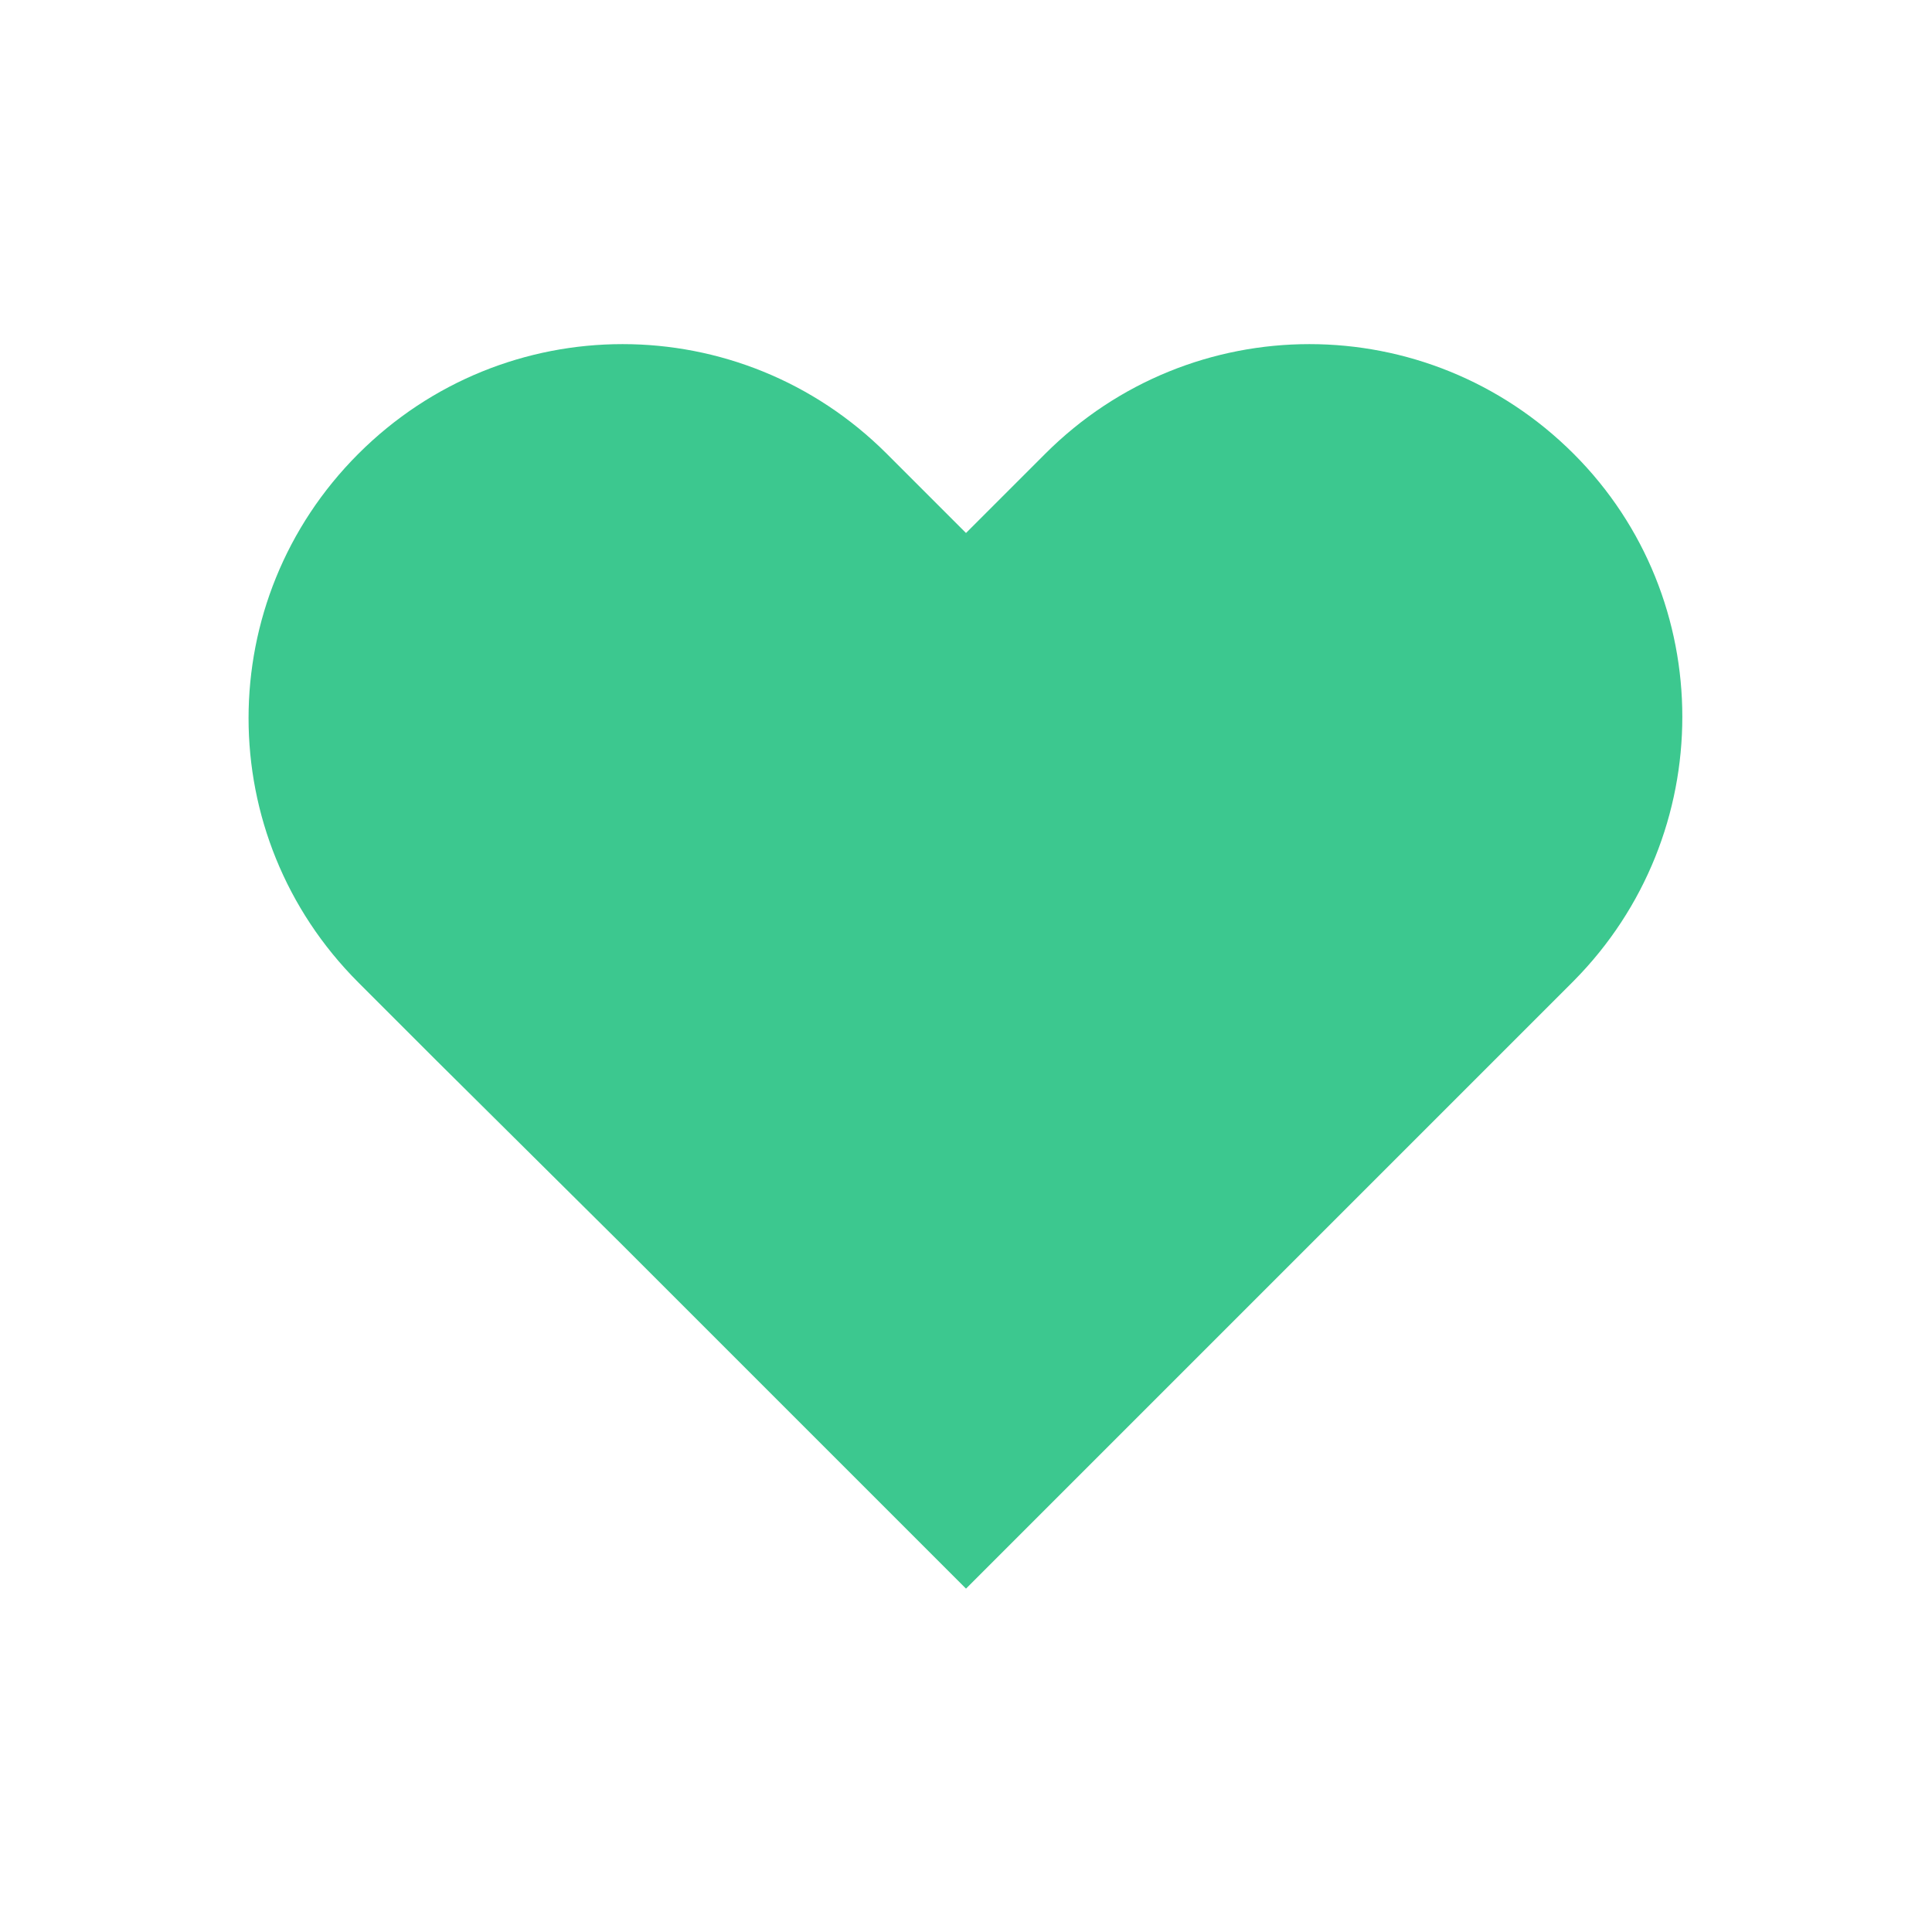
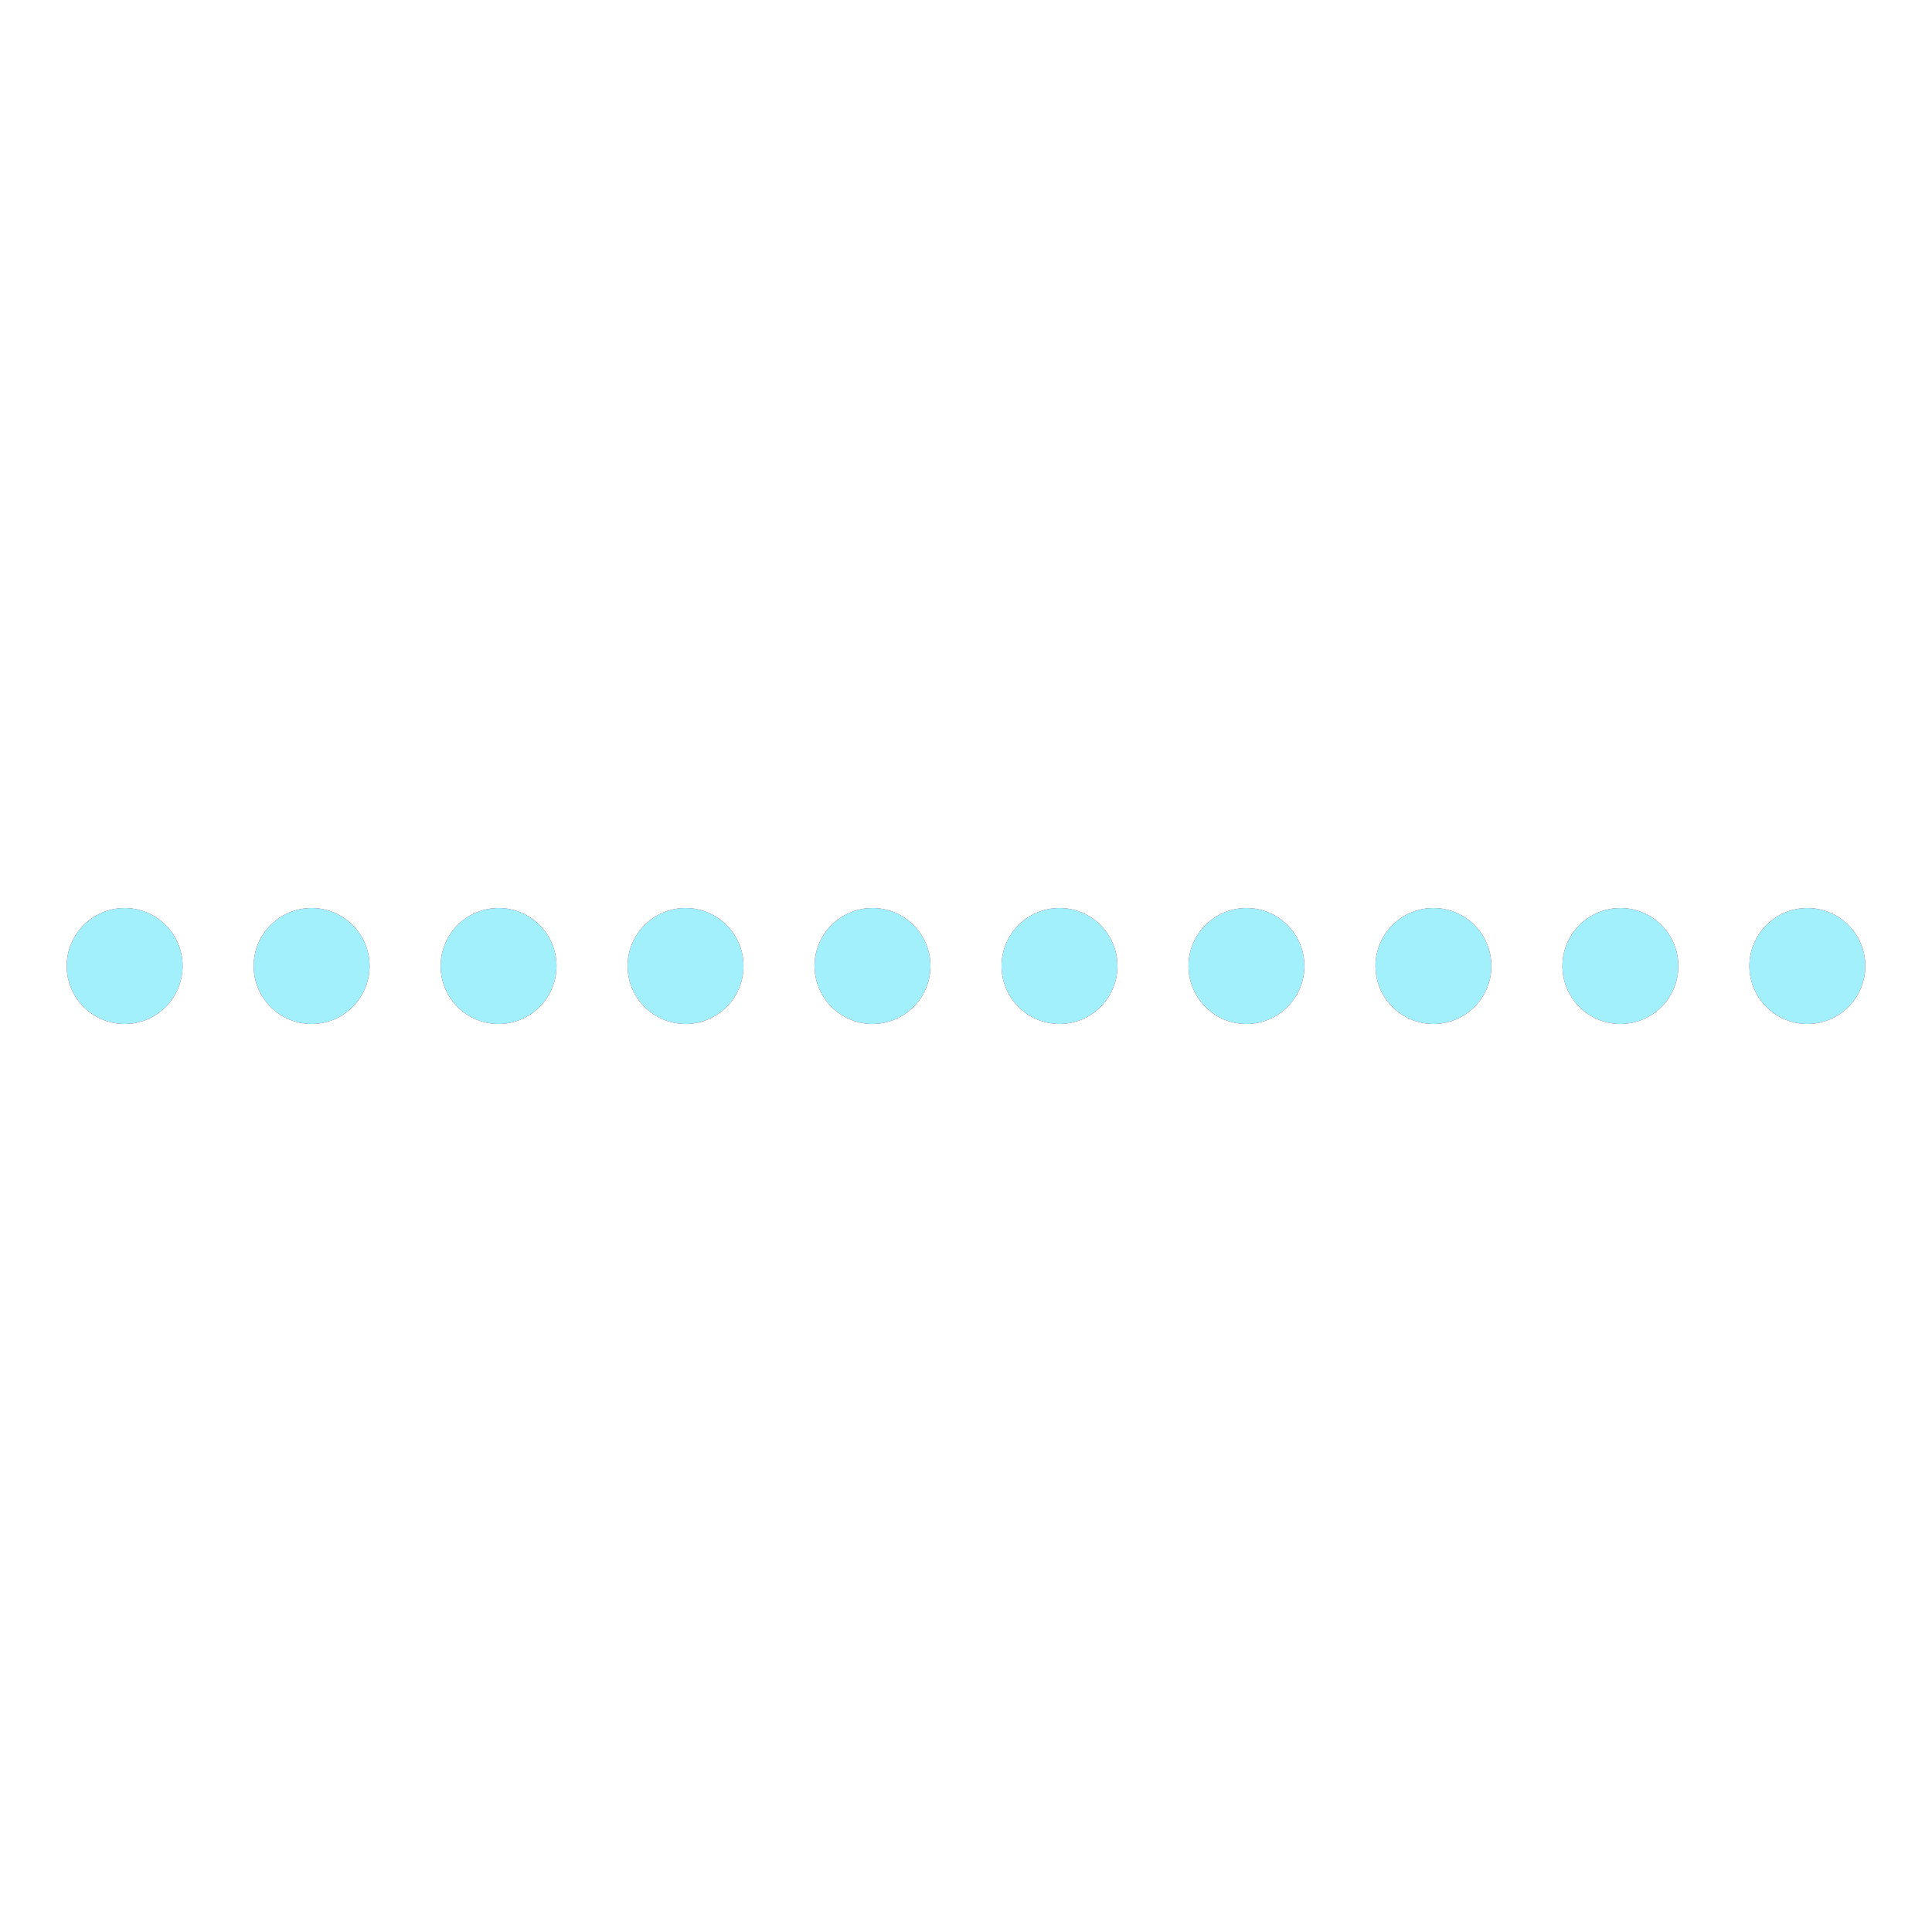
- <svg xmlns="http://www.w3.org/2000/svg" width="64px" height="64px" viewBox="0 0 100 100" preserveAspectRatio="xMidYMid" class="lds-heart" style="background: none;">
-   <g transform="translate(50 50)">
-     <path ng-attr-fill="{{config.color}}" d="M40.7-34.3c-9.8-9.8-25.6-9.8-35.4,0L0-29l-5.3-5.3c-9.8-9.8-25.6-9.8-35.4,0l0,0c-9.8,9.8-9.8,25.6,0,35.4l5.3,5.3L-23,18.7l23,23l23-23L35.4,6.3L40.7,1C50.4-8.8,50.4-24.6,40.7-34.3z" fill="#3cc88f" transform="scale(0.772832 0.772832)">
-       <animateTransform attributeName="transform" type="scale" calcMode="spline" values="0.68;0.8;0.6;0.72;0.68;0.64" keyTimes="0;0.05;0.39;0.45;0.6;1" dur="1s" keySplines="0.215 0.61,0.355 1;0.215 0.61,0.355 1;0.215 0.61,0.355 1;0.215 0.61,0.355 1;0.215 0.61,0.355 1" begin="0s" repeatCount="indefinite" />
-     </path>
-   </g>
+ <svg xmlns="http://www.w3.org/2000/svg" style="margin:auto;background:#fff;display:block;" width="200px" height="200px" viewBox="0 0 100 100" preserveAspectRatio="xMidYMid">
+   <circle cx="6.452" cy="50" r="3" fill="#941946">
+     <animate attributeName="r" times="0;0.5;1" values="2.4;3.6;2.4" dur="2s" repeatCount="indefinite" begin="-0.5s" />
+     <animate attributeName="cy" keyTimes="0;0.5;1" values="32;68;32" dur="2s" repeatCount="indefinite" begin="0s" keySplines="0.5 0 0.5 1;0.5 0 0.5 1" calcMode="spline" />
+     <animate attributeName="fill" keyTimes="0;0.5;1" values="#941946;#fbacc9;#941946" dur="2s" repeatCount="indefinite" begin="-0.5s" />
+   </circle>
+   <circle cx="6.452" cy="50" r="3" fill="#a2f0fb">
+     <animate attributeName="r" times="0;0.5;1" values="2.4;3.6;2.4" dur="2s" repeatCount="indefinite" begin="-1.5s" />
+     <animate attributeName="cy" keyTimes="0;0.5;1" values="32;68;32" dur="2s" repeatCount="indefinite" begin="-1s" keySplines="0.5 0 0.5 1;0.5 0 0.5 1" calcMode="spline" />
+     <animate attributeName="fill" keyTimes="0;0.5;1" values="#a2f0fb;#164ba3;#a2f0fb" dur="2s" repeatCount="indefinite" begin="-0.5s" />
+   </circle>
+   <circle cx="16.129" cy="50" r="3" fill="#941946">
+     <animate attributeName="r" times="0;0.5;1" values="2.4;3.6;2.4" dur="2s" repeatCount="indefinite" begin="-0.7s" />
+     <animate attributeName="cy" keyTimes="0;0.5;1" values="32;68;32" dur="2s" repeatCount="indefinite" begin="-0.2s" keySplines="0.5 0 0.5 1;0.5 0 0.5 1" calcMode="spline" />
+     <animate attributeName="fill" keyTimes="0;0.5;1" values="#941946;#fbacc9;#941946" dur="2s" repeatCount="indefinite" begin="-0.7s" />
+   </circle>
+   <circle cx="16.129" cy="50" r="3" fill="#a2f0fb">
+     <animate attributeName="r" times="0;0.5;1" values="2.4;3.6;2.4" dur="2s" repeatCount="indefinite" begin="-1.7s" />
+     <animate attributeName="cy" keyTimes="0;0.5;1" values="32;68;32" dur="2s" repeatCount="indefinite" begin="-1.2s" keySplines="0.5 0 0.5 1;0.5 0 0.5 1" calcMode="spline" />
+     <animate attributeName="fill" keyTimes="0;0.5;1" values="#a2f0fb;#164ba3;#a2f0fb" dur="2s" repeatCount="indefinite" begin="-0.7s" />
+   </circle>
+   <circle cx="25.806" cy="50" r="3" fill="#941946">
+     <animate attributeName="r" times="0;0.5;1" values="2.4;3.6;2.4" dur="2s" repeatCount="indefinite" begin="-0.9s" />
+     <animate attributeName="cy" keyTimes="0;0.5;1" values="32;68;32" dur="2s" repeatCount="indefinite" begin="-0.4s" keySplines="0.5 0 0.5 1;0.5 0 0.5 1" calcMode="spline" />
+     <animate attributeName="fill" keyTimes="0;0.5;1" values="#941946;#fbacc9;#941946" dur="2s" repeatCount="indefinite" begin="-0.9s" />
+   </circle>
+   <circle cx="25.806" cy="50" r="3" fill="#a2f0fb">
+     <animate attributeName="r" times="0;0.5;1" values="2.4;3.6;2.4" dur="2s" repeatCount="indefinite" begin="-1.9s" />
+     <animate attributeName="cy" keyTimes="0;0.5;1" values="32;68;32" dur="2s" repeatCount="indefinite" begin="-1.4s" keySplines="0.5 0 0.5 1;0.5 0 0.5 1" calcMode="spline" />
+     <animate attributeName="fill" keyTimes="0;0.5;1" values="#a2f0fb;#164ba3;#a2f0fb" dur="2s" repeatCount="indefinite" begin="-0.9s" />
+   </circle>
+   <circle cx="35.484" cy="50" r="3" fill="#941946">
+     <animate attributeName="r" times="0;0.5;1" values="2.4;3.6;2.4" dur="2s" repeatCount="indefinite" begin="-1.1s" />
+     <animate attributeName="cy" keyTimes="0;0.5;1" values="32;68;32" dur="2s" repeatCount="indefinite" begin="-0.6s" keySplines="0.5 0 0.5 1;0.5 0 0.5 1" calcMode="spline" />
+     <animate attributeName="fill" keyTimes="0;0.5;1" values="#941946;#fbacc9;#941946" dur="2s" repeatCount="indefinite" begin="-1.1s" />
+   </circle>
+   <circle cx="35.484" cy="50" r="3" fill="#a2f0fb">
+     <animate attributeName="r" times="0;0.5;1" values="2.4;3.6;2.4" dur="2s" repeatCount="indefinite" begin="-2.1s" />
+     <animate attributeName="cy" keyTimes="0;0.5;1" values="32;68;32" dur="2s" repeatCount="indefinite" begin="-1.6s" keySplines="0.5 0 0.5 1;0.5 0 0.5 1" calcMode="spline" />
+     <animate attributeName="fill" keyTimes="0;0.5;1" values="#a2f0fb;#164ba3;#a2f0fb" dur="2s" repeatCount="indefinite" begin="-1.1s" />
+   </circle>
+   <circle cx="45.161" cy="50" r="3" fill="#941946">
+     <animate attributeName="r" times="0;0.5;1" values="2.4;3.6;2.4" dur="2s" repeatCount="indefinite" begin="-1.3s" />
+     <animate attributeName="cy" keyTimes="0;0.5;1" values="32;68;32" dur="2s" repeatCount="indefinite" begin="-0.8s" keySplines="0.5 0 0.5 1;0.5 0 0.5 1" calcMode="spline" />
+     <animate attributeName="fill" keyTimes="0;0.5;1" values="#941946;#fbacc9;#941946" dur="2s" repeatCount="indefinite" begin="-1.3s" />
+   </circle>
+   <circle cx="45.161" cy="50" r="3" fill="#a2f0fb">
+     <animate attributeName="r" times="0;0.5;1" values="2.4;3.6;2.4" dur="2s" repeatCount="indefinite" begin="-2.3s" />
+     <animate attributeName="cy" keyTimes="0;0.5;1" values="32;68;32" dur="2s" repeatCount="indefinite" begin="-1.8s" keySplines="0.5 0 0.5 1;0.5 0 0.5 1" calcMode="spline" />
+     <animate attributeName="fill" keyTimes="0;0.5;1" values="#a2f0fb;#164ba3;#a2f0fb" dur="2s" repeatCount="indefinite" begin="-1.3s" />
+   </circle>
+   <circle cx="54.839" cy="50" r="3" fill="#941946">
+     <animate attributeName="r" times="0;0.5;1" values="2.4;3.6;2.4" dur="2s" repeatCount="indefinite" begin="-1.5s" />
+     <animate attributeName="cy" keyTimes="0;0.5;1" values="32;68;32" dur="2s" repeatCount="indefinite" begin="-1s" keySplines="0.5 0 0.5 1;0.5 0 0.5 1" calcMode="spline" />
+     <animate attributeName="fill" keyTimes="0;0.5;1" values="#941946;#fbacc9;#941946" dur="2s" repeatCount="indefinite" begin="-1.5s" />
+   </circle>
+   <circle cx="54.839" cy="50" r="3" fill="#a2f0fb">
+     <animate attributeName="r" times="0;0.5;1" values="2.4;3.6;2.4" dur="2s" repeatCount="indefinite" begin="-2.5s" />
+     <animate attributeName="cy" keyTimes="0;0.5;1" values="32;68;32" dur="2s" repeatCount="indefinite" begin="-2s" keySplines="0.5 0 0.5 1;0.5 0 0.5 1" calcMode="spline" />
+     <animate attributeName="fill" keyTimes="0;0.5;1" values="#a2f0fb;#164ba3;#a2f0fb" dur="2s" repeatCount="indefinite" begin="-1.5s" />
+   </circle>
+   <circle cx="64.516" cy="50" r="3" fill="#941946">
+     <animate attributeName="r" times="0;0.5;1" values="2.4;3.6;2.4" dur="2s" repeatCount="indefinite" begin="-1.7s" />
+     <animate attributeName="cy" keyTimes="0;0.5;1" values="32;68;32" dur="2s" repeatCount="indefinite" begin="-1.2s" keySplines="0.5 0 0.5 1;0.5 0 0.5 1" calcMode="spline" />
+     <animate attributeName="fill" keyTimes="0;0.5;1" values="#941946;#fbacc9;#941946" dur="2s" repeatCount="indefinite" begin="-1.7s" />
+   </circle>
+   <circle cx="64.516" cy="50" r="3" fill="#a2f0fb">
+     <animate attributeName="r" times="0;0.5;1" values="2.4;3.6;2.4" dur="2s" repeatCount="indefinite" begin="-2.7s" />
+     <animate attributeName="cy" keyTimes="0;0.5;1" values="32;68;32" dur="2s" repeatCount="indefinite" begin="-2.2s" keySplines="0.5 0 0.5 1;0.5 0 0.5 1" calcMode="spline" />
+     <animate attributeName="fill" keyTimes="0;0.5;1" values="#a2f0fb;#164ba3;#a2f0fb" dur="2s" repeatCount="indefinite" begin="-1.7s" />
+   </circle>
+   <circle cx="74.194" cy="50" r="3" fill="#941946">
+     <animate attributeName="r" times="0;0.5;1" values="2.4;3.6;2.4" dur="2s" repeatCount="indefinite" begin="-1.9s" />
+     <animate attributeName="cy" keyTimes="0;0.5;1" values="32;68;32" dur="2s" repeatCount="indefinite" begin="-1.4s" keySplines="0.5 0 0.5 1;0.5 0 0.5 1" calcMode="spline" />
+     <animate attributeName="fill" keyTimes="0;0.5;1" values="#941946;#fbacc9;#941946" dur="2s" repeatCount="indefinite" begin="-1.9s" />
+   </circle>
+   <circle cx="74.194" cy="50" r="3" fill="#a2f0fb">
+     <animate attributeName="r" times="0;0.5;1" values="2.4;3.6;2.4" dur="2s" repeatCount="indefinite" begin="-2.9s" />
+     <animate attributeName="cy" keyTimes="0;0.5;1" values="32;68;32" dur="2s" repeatCount="indefinite" begin="-2.4s" keySplines="0.5 0 0.5 1;0.5 0 0.5 1" calcMode="spline" />
+     <animate attributeName="fill" keyTimes="0;0.5;1" values="#a2f0fb;#164ba3;#a2f0fb" dur="2s" repeatCount="indefinite" begin="-1.9s" />
+   </circle>
+   <circle cx="83.871" cy="50" r="3" fill="#941946">
+     <animate attributeName="r" times="0;0.5;1" values="2.4;3.6;2.4" dur="2s" repeatCount="indefinite" begin="-2.1s" />
+     <animate attributeName="cy" keyTimes="0;0.5;1" values="32;68;32" dur="2s" repeatCount="indefinite" begin="-1.6s" keySplines="0.5 0 0.5 1;0.5 0 0.5 1" calcMode="spline" />
+     <animate attributeName="fill" keyTimes="0;0.5;1" values="#941946;#fbacc9;#941946" dur="2s" repeatCount="indefinite" begin="-2.1s" />
+   </circle>
+   <circle cx="83.871" cy="50" r="3" fill="#a2f0fb">
+     <animate attributeName="r" times="0;0.5;1" values="2.4;3.6;2.4" dur="2s" repeatCount="indefinite" begin="-3.1s" />
+     <animate attributeName="cy" keyTimes="0;0.5;1" values="32;68;32" dur="2s" repeatCount="indefinite" begin="-2.6s" keySplines="0.5 0 0.5 1;0.5 0 0.5 1" calcMode="spline" />
+     <animate attributeName="fill" keyTimes="0;0.5;1" values="#a2f0fb;#164ba3;#a2f0fb" dur="2s" repeatCount="indefinite" begin="-2.1s" />
+   </circle>
+   <circle cx="93.548" cy="50" r="3" fill="#941946">
+     <animate attributeName="r" times="0;0.5;1" values="2.4;3.6;2.4" dur="2s" repeatCount="indefinite" begin="-2.3s" />
+     <animate attributeName="cy" keyTimes="0;0.5;1" values="32;68;32" dur="2s" repeatCount="indefinite" begin="-1.8s" keySplines="0.5 0 0.5 1;0.5 0 0.5 1" calcMode="spline" />
+     <animate attributeName="fill" keyTimes="0;0.5;1" values="#941946;#fbacc9;#941946" dur="2s" repeatCount="indefinite" begin="-2.3s" />
+   </circle>
+   <circle cx="93.548" cy="50" r="3" fill="#a2f0fb">
+     <animate attributeName="r" times="0;0.5;1" values="2.4;3.6;2.4" dur="2s" repeatCount="indefinite" begin="-3.3s" />
+     <animate attributeName="cy" keyTimes="0;0.5;1" values="32;68;32" dur="2s" repeatCount="indefinite" begin="-2.8s" keySplines="0.5 0 0.5 1;0.5 0 0.5 1" calcMode="spline" />
+     <animate attributeName="fill" keyTimes="0;0.5;1" values="#a2f0fb;#164ba3;#a2f0fb" dur="2s" repeatCount="indefinite" begin="-2.3s" />
+   </circle>
</svg>
